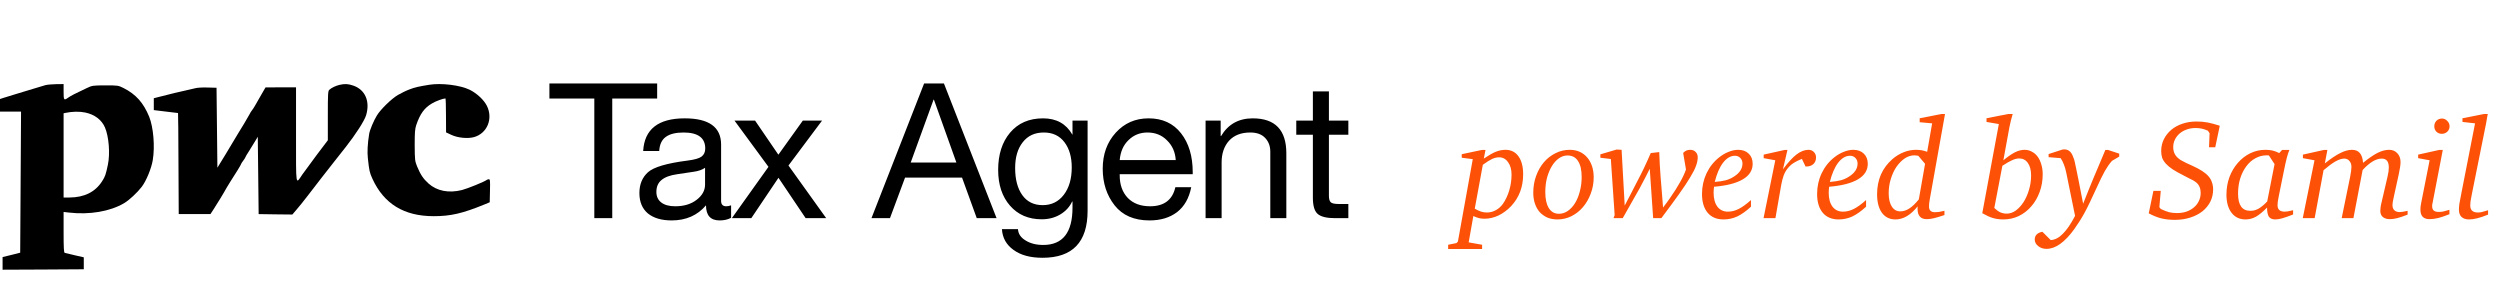
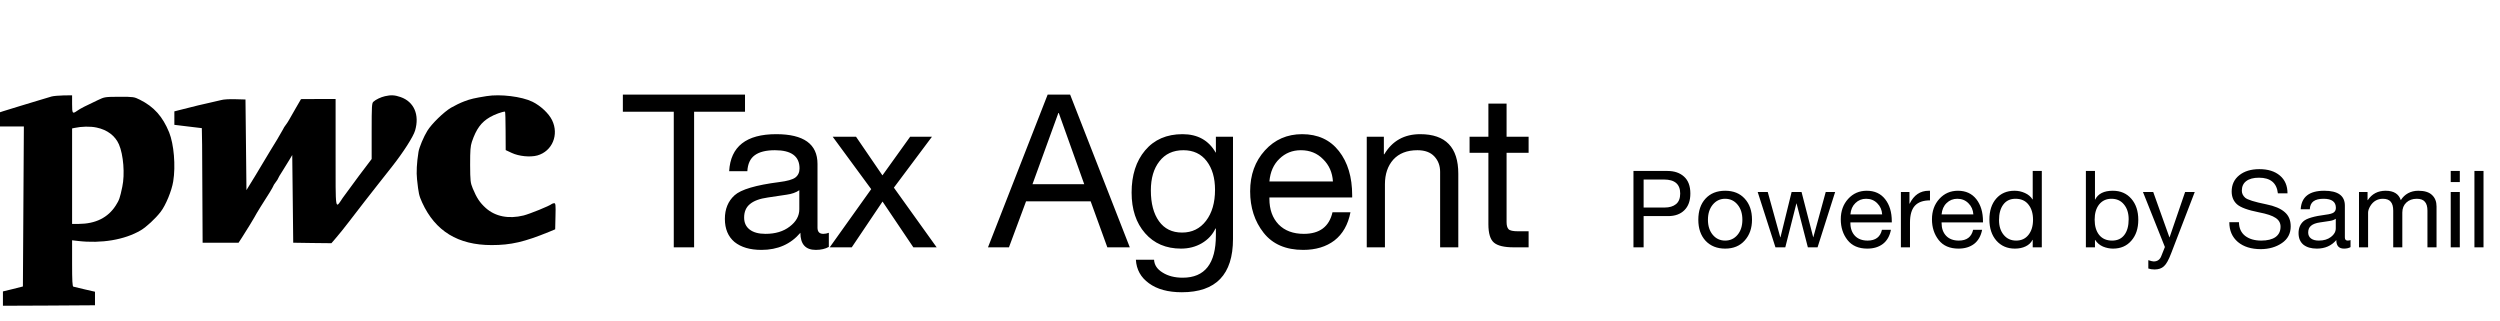
- <svg xmlns="http://www.w3.org/2000/svg" width="212" height="24" viewBox="0 0 212 24" fill="none">
+ <svg xmlns="http://www.w3.org/2000/svg" width="187" height="24" viewBox="0 0 187 24" fill="none">
  <path d="M3.862 7.217C3.724 7.261 3.36 7.37 3.061 7.457C2.762 7.552 2.055 7.763 1.494 7.931C0.933 8.099 0.364 8.274 0.24 8.317L0 8.397V8.929V9.461H0.896H1.785L1.749 15.445L1.713 21.428L0.969 21.617L0.219 21.799V22.339V22.871L3.666 22.856L7.105 22.834V22.324V21.821L6.34 21.646C5.918 21.544 5.531 21.457 5.488 21.442C5.415 21.42 5.393 21.012 5.393 19.693V17.973L5.83 18.024C7.586 18.228 9.321 17.937 10.523 17.23C10.946 16.982 11.631 16.348 12.017 15.845C12.396 15.357 12.848 14.264 12.957 13.564C13.147 12.406 13.008 10.788 12.651 9.899C12.163 8.711 11.514 7.982 10.458 7.457C10.028 7.246 9.999 7.239 8.927 7.239C7.849 7.246 7.827 7.246 7.324 7.486C6.42 7.909 5.99 8.128 5.772 8.288C5.422 8.536 5.393 8.499 5.393 7.785V7.129L4.759 7.137C4.402 7.144 4.001 7.18 3.862 7.217ZM7.229 9.542C8.024 9.709 8.614 10.154 8.898 10.802C9.233 11.575 9.35 13.04 9.146 13.98C8.971 14.81 8.92 14.964 8.658 15.372C8.075 16.283 7.149 16.742 5.888 16.749H5.393V13.178V9.607L5.56 9.571C6.1 9.454 6.756 9.44 7.229 9.542Z" fill="black" />
  <path d="M28.798 7.195C28.485 7.267 28.113 7.442 27.931 7.61C27.814 7.712 27.8 7.909 27.8 9.811V11.895L26.867 13.127C26.357 13.812 25.803 14.562 25.635 14.803C25.06 15.655 25.103 15.932 25.103 11.421V7.406H23.813L22.516 7.413L22.152 8.04C21.955 8.39 21.715 8.798 21.627 8.958C21.54 9.111 21.423 9.293 21.365 9.359C21.306 9.425 21.212 9.578 21.154 9.702C21.059 9.891 20.425 10.955 20.221 11.268C20.184 11.327 19.936 11.735 19.674 12.179C19.412 12.617 19.164 13.032 19.128 13.09C19.091 13.149 18.916 13.425 18.748 13.71L18.435 14.22L18.399 10.831L18.362 7.442L17.597 7.421C17.153 7.406 16.708 7.435 16.54 7.486C16.38 7.53 15.972 7.625 15.629 7.697C15.076 7.814 14.77 7.894 13.407 8.237L13.042 8.331V8.834V9.337L14.063 9.461C14.624 9.527 15.09 9.585 15.097 9.585C15.112 9.592 15.127 11.516 15.134 13.87L15.156 18.155H16.497H17.845L18.107 17.754C18.377 17.346 19.047 16.246 19.215 15.925C19.273 15.83 19.397 15.619 19.499 15.459C20.017 14.664 20.439 13.965 20.439 13.921C20.439 13.892 20.519 13.761 20.622 13.63C20.724 13.498 20.804 13.367 20.804 13.345C20.804 13.316 20.942 13.076 21.117 12.813C21.285 12.544 21.525 12.158 21.642 11.961L21.86 11.596L21.897 14.876L21.933 18.155L23.362 18.177L24.79 18.192L25.147 17.776C25.351 17.543 25.767 17.026 26.073 16.625C26.831 15.634 27.785 14.409 28.31 13.746C28.55 13.447 29.002 12.872 29.316 12.471C30.161 11.4 30.919 10.219 31.05 9.76C31.393 8.587 30.97 7.61 29.964 7.26C29.527 7.107 29.243 7.093 28.798 7.195Z" fill="black" />
  <path d="M36.397 7.189C35.494 7.335 35.195 7.401 34.721 7.583C34.444 7.685 34 7.904 33.737 8.057C33.205 8.37 32.287 9.259 31.966 9.784C31.697 10.214 31.354 11.03 31.303 11.365C31.172 12.189 31.136 12.888 31.194 13.413C31.311 14.492 31.34 14.623 31.58 15.155C32.557 17.29 34.262 18.332 36.776 18.332C38.219 18.332 39.218 18.099 41.076 17.341L41.528 17.152L41.55 16.175C41.572 15.33 41.557 15.198 41.455 15.198C41.397 15.198 41.317 15.228 41.273 15.257C41.105 15.403 39.626 16 39.167 16.117C38.044 16.394 37.053 16.197 36.339 15.563C35.887 15.155 35.661 14.812 35.363 14.098C35.188 13.661 35.173 13.559 35.166 12.32C35.166 11.22 35.188 10.943 35.297 10.607C35.625 9.645 35.989 9.143 36.645 8.764C36.973 8.567 37.578 8.348 37.775 8.348C37.797 8.348 37.819 8.997 37.819 9.784L37.826 11.227L38.278 11.438C38.817 11.693 39.662 11.773 40.194 11.628C41.309 11.314 41.827 10.075 41.295 8.989C41.047 8.479 40.435 7.911 39.83 7.612C39.028 7.219 37.425 7.022 36.397 7.189Z" fill="black" />
  <path d="M55.727 7.076V8.356H51.919V18.5H50.398V8.356H46.59V7.076H55.727ZM58.061 10.036C60.119 10.036 61.149 10.777 61.149 12.26V17.028C61.149 17.337 61.293 17.492 61.581 17.492C61.719 17.492 61.858 17.465 61.997 17.412V18.468C61.73 18.617 61.405 18.692 61.021 18.692C60.253 18.692 59.869 18.265 59.869 17.412C59.143 18.265 58.173 18.692 56.957 18.692C56.103 18.692 55.431 18.495 54.941 18.1C54.461 17.695 54.221 17.119 54.221 16.372C54.221 15.636 54.461 15.049 54.941 14.612C55.421 14.175 56.535 13.844 58.285 13.62C58.882 13.545 59.282 13.433 59.485 13.284C59.698 13.124 59.805 12.895 59.805 12.596C59.805 11.689 59.191 11.236 57.965 11.236C57.293 11.236 56.786 11.364 56.445 11.62C56.114 11.865 55.933 12.26 55.901 12.804H54.541C54.647 10.959 55.821 10.036 58.061 10.036ZM55.661 16.276C55.661 16.66 55.799 16.959 56.077 17.172C56.354 17.385 56.749 17.492 57.261 17.492C57.997 17.492 58.599 17.311 59.069 16.948C59.549 16.585 59.789 16.153 59.789 15.652V14.228C59.543 14.399 59.223 14.511 58.829 14.564L57.437 14.772C56.829 14.857 56.381 15.023 56.093 15.268C55.805 15.503 55.661 15.839 55.661 16.276ZM64.031 10.228L65.999 13.108H66.014L68.079 10.228H69.71L66.862 14.036L70.062 18.5H68.319L66.014 15.076L63.711 18.5H62.062L65.166 14.148L62.286 10.228H64.031ZM80.045 7.076L84.509 18.5H82.829L81.581 15.06H76.749L75.469 18.5H73.901L78.365 7.076H80.045ZM79.165 8.452L77.229 13.78H81.101L79.197 8.452H79.165ZM88.452 10.036C89.583 10.036 90.409 10.495 90.932 11.412H90.948V10.228H92.228V17.876C92.228 20.532 90.953 21.86 88.404 21.86C87.369 21.86 86.548 21.636 85.94 21.188C85.332 20.751 85.007 20.164 84.964 19.428H86.324C86.345 19.823 86.559 20.143 86.964 20.388C87.369 20.644 87.871 20.772 88.468 20.772C90.121 20.772 90.948 19.716 90.948 17.604V17.092H90.916C90.703 17.551 90.361 17.919 89.892 18.196C89.433 18.463 88.916 18.596 88.34 18.596C87.22 18.596 86.324 18.212 85.652 17.444C84.98 16.676 84.644 15.663 84.644 14.404C84.644 13.103 84.98 12.052 85.652 11.252C86.335 10.441 87.268 10.036 88.452 10.036ZM86.084 14.244C86.084 15.215 86.287 15.983 86.692 16.548C87.097 17.113 87.673 17.396 88.42 17.396C89.167 17.396 89.764 17.103 90.212 16.516C90.66 15.929 90.884 15.156 90.884 14.196C90.884 13.311 90.676 12.596 90.26 12.052C89.844 11.508 89.263 11.236 88.516 11.236C87.748 11.236 87.151 11.513 86.724 12.068C86.297 12.612 86.084 13.337 86.084 14.244ZM97.399 10.036C98.573 10.036 99.49 10.457 100.151 11.3C100.813 12.143 101.143 13.247 101.143 14.612V14.772H94.951V14.868C94.951 15.668 95.181 16.308 95.639 16.788C96.098 17.257 96.727 17.492 97.527 17.492C98.711 17.492 99.426 16.953 99.671 15.876H101.015C100.834 16.804 100.434 17.508 99.815 17.988C99.197 18.457 98.418 18.692 97.479 18.692C96.178 18.692 95.191 18.265 94.519 17.412C93.847 16.559 93.511 15.524 93.511 14.308C93.511 13.081 93.879 12.063 94.615 11.252C95.351 10.441 96.279 10.036 97.399 10.036ZM99.703 13.572C99.661 12.9 99.415 12.345 98.967 11.908C98.53 11.46 97.975 11.236 97.303 11.236C96.674 11.236 96.141 11.449 95.703 11.876C95.266 12.292 95.015 12.857 94.951 13.572H99.703ZM106.233 10.036C108.132 10.036 109.081 11.023 109.081 12.996V18.5H107.721V12.852C107.721 12.393 107.577 12.009 107.289 11.7C107.001 11.391 106.58 11.236 106.025 11.236C105.246 11.236 104.644 11.471 104.217 11.94C103.801 12.409 103.593 13.023 103.593 13.78V18.5H102.233V10.228H103.513V11.54H103.545C104.142 10.537 105.038 10.036 106.233 10.036ZM112.692 7.748V10.228H114.34V11.428H112.692V16.612C112.692 16.857 112.74 17.033 112.836 17.14C112.932 17.247 113.172 17.3 113.556 17.3H114.34V18.5H113.22C112.516 18.5 112.025 18.383 111.748 18.148C111.47 17.913 111.332 17.455 111.332 16.772V11.428H109.924V10.228H111.332V7.748H112.692Z" fill="black" />
-   <path d="M122.803 20.756L123.511 20.612L123.631 20.48L124.891 13.496L123.955 13.376V13.076L125.659 12.716H125.971L125.827 13.448C126.227 13.176 126.563 12.984 126.835 12.872C127.115 12.76 127.391 12.704 127.663 12.704C128.135 12.704 128.503 12.888 128.767 13.256C129.031 13.624 129.163 14.132 129.163 14.78C129.163 15.852 128.823 16.752 128.143 17.48C127.823 17.816 127.467 18.08 127.075 18.272C126.683 18.456 126.287 18.548 125.887 18.548C125.719 18.548 125.567 18.532 125.431 18.5C125.295 18.468 125.131 18.408 124.939 18.32L124.543 20.552L125.683 20.756V21.116H122.803V20.756ZM125.059 17.696C125.259 17.808 125.439 17.892 125.599 17.948C125.759 17.996 125.923 18.02 126.091 18.02C126.355 18.02 126.603 17.956 126.835 17.828C127.075 17.7 127.279 17.52 127.447 17.288C127.679 16.952 127.859 16.568 127.987 16.136C128.115 15.704 128.179 15.26 128.179 14.804C128.179 14.372 128.079 14.02 127.879 13.748C127.687 13.476 127.435 13.34 127.123 13.34C126.923 13.34 126.723 13.388 126.523 13.484C126.331 13.572 126.071 13.736 125.743 13.976L125.059 17.696ZM133.117 12.704C133.429 12.704 133.709 12.76 133.957 12.872C134.205 12.984 134.417 13.144 134.593 13.352C134.769 13.552 134.905 13.796 135.001 14.084C135.097 14.364 135.145 14.68 135.145 15.032C135.145 15.52 135.061 15.984 134.893 16.424C134.733 16.856 134.513 17.236 134.233 17.564C133.961 17.884 133.637 18.14 133.261 18.332C132.885 18.516 132.489 18.608 132.073 18.608C131.761 18.608 131.477 18.556 131.221 18.452C130.973 18.34 130.757 18.188 130.573 17.996C130.397 17.796 130.261 17.556 130.165 17.276C130.069 16.996 130.021 16.684 130.021 16.34C130.021 15.836 130.101 15.364 130.261 14.924C130.421 14.476 130.641 14.088 130.921 13.76C131.201 13.432 131.529 13.176 131.905 12.992C132.281 12.8 132.685 12.704 133.117 12.704ZM132.925 13.184C132.661 13.184 132.413 13.268 132.181 13.436C131.957 13.596 131.761 13.816 131.593 14.096C131.425 14.376 131.289 14.704 131.185 15.08C131.089 15.456 131.041 15.86 131.041 16.292C131.041 16.876 131.141 17.328 131.341 17.648C131.541 17.968 131.825 18.128 132.193 18.128C132.465 18.128 132.717 18.048 132.949 17.888C133.181 17.728 133.385 17.508 133.561 17.228C133.737 16.94 133.873 16.608 133.969 16.232C134.073 15.848 134.125 15.44 134.125 15.008C134.125 14.416 134.021 13.964 133.813 13.652C133.613 13.34 133.317 13.184 132.925 13.184ZM136.923 18.236L136.599 13.484L135.711 13.376V13.088L137.091 12.68L137.511 12.704L137.775 17.432C137.991 17.016 138.183 16.648 138.351 16.328C138.519 16.008 138.667 15.72 138.795 15.464C138.931 15.208 139.051 14.976 139.155 14.768C139.259 14.56 139.355 14.364 139.443 14.18C139.531 13.988 139.619 13.796 139.707 13.604C139.795 13.412 139.887 13.204 139.983 12.98L140.703 12.896C140.719 13.272 140.735 13.636 140.751 13.988C140.775 14.332 140.799 14.688 140.823 15.056C140.855 15.416 140.887 15.804 140.919 16.22C140.951 16.636 140.987 17.096 141.027 17.6C141.163 17.416 141.271 17.272 141.351 17.168C141.431 17.056 141.519 16.932 141.615 16.796C141.967 16.292 142.251 15.844 142.467 15.452C142.691 15.06 142.859 14.7 142.971 14.372L142.731 12.968C142.827 12.872 142.919 12.804 143.007 12.764C143.103 12.724 143.211 12.704 143.331 12.704C143.523 12.704 143.675 12.764 143.787 12.884C143.907 12.996 143.967 13.148 143.967 13.34C143.967 13.556 143.919 13.796 143.823 14.06C143.735 14.316 143.571 14.64 143.331 15.032C143.099 15.424 142.783 15.9 142.383 16.46C141.991 17.012 141.491 17.692 140.883 18.5H140.187L139.899 14.312C139.763 14.584 139.627 14.852 139.491 15.116C139.363 15.372 139.211 15.66 139.035 15.98C138.859 16.292 138.655 16.652 138.423 17.06C138.199 17.46 137.927 17.94 137.607 18.5H136.827L136.923 18.236ZM148.482 17.528C148.074 17.904 147.686 18.18 147.318 18.356C146.95 18.524 146.562 18.608 146.154 18.608C145.578 18.608 145.13 18.42 144.81 18.044C144.49 17.66 144.33 17.128 144.33 16.448C144.33 15.824 144.458 15.24 144.714 14.696C144.978 14.144 145.342 13.688 145.806 13.328C146.062 13.128 146.326 12.976 146.598 12.872C146.878 12.76 147.146 12.704 147.402 12.704C147.77 12.704 148.066 12.812 148.29 13.028C148.514 13.244 148.626 13.532 148.626 13.892C148.626 14.444 148.346 14.884 147.786 15.212C147.226 15.54 146.414 15.748 145.35 15.836C145.326 16.028 145.314 16.2 145.314 16.352C145.314 16.848 145.422 17.24 145.638 17.528C145.854 17.808 146.15 17.948 146.526 17.948C146.83 17.948 147.134 17.872 147.438 17.72C147.742 17.568 148.09 17.316 148.482 16.964V17.528ZM145.41 15.428C145.794 15.396 146.11 15.348 146.358 15.284C146.606 15.212 146.834 15.108 147.042 14.972C147.522 14.668 147.762 14.3 147.762 13.868C147.762 13.684 147.702 13.528 147.582 13.4C147.462 13.272 147.31 13.208 147.126 13.208C146.758 13.208 146.422 13.404 146.118 13.796C145.822 14.18 145.586 14.724 145.41 15.428ZM150.544 13.592L149.56 13.412V13.112L151.336 12.716H151.576L151.192 14.36C151.624 13.776 152.008 13.356 152.344 13.1C152.688 12.836 153.028 12.704 153.364 12.704C153.548 12.704 153.7 12.768 153.82 12.896C153.94 13.016 154 13.168 154 13.352C154 13.584 153.924 13.772 153.772 13.916C153.62 14.052 153.42 14.12 153.172 14.12H153.112L152.8 13.472C152.52 13.584 152.28 13.704 152.08 13.832C151.888 13.96 151.724 14.112 151.588 14.288C151.452 14.456 151.34 14.656 151.252 14.888C151.172 15.112 151.104 15.376 151.048 15.68L150.556 18.5H149.548L150.544 13.592ZM158.243 17.528C157.835 17.904 157.447 18.18 157.079 18.356C156.711 18.524 156.323 18.608 155.915 18.608C155.339 18.608 154.891 18.42 154.571 18.044C154.251 17.66 154.091 17.128 154.091 16.448C154.091 15.824 154.219 15.24 154.475 14.696C154.739 14.144 155.103 13.688 155.567 13.328C155.823 13.128 156.087 12.976 156.359 12.872C156.639 12.76 156.907 12.704 157.163 12.704C157.531 12.704 157.827 12.812 158.051 13.028C158.275 13.244 158.387 13.532 158.387 13.892C158.387 14.444 158.107 14.884 157.547 15.212C156.987 15.54 156.175 15.748 155.111 15.836C155.087 16.028 155.075 16.2 155.075 16.352C155.075 16.848 155.183 17.24 155.399 17.528C155.615 17.808 155.911 17.948 156.287 17.948C156.591 17.948 156.895 17.872 157.199 17.72C157.503 17.568 157.851 17.316 158.243 16.964V17.528ZM155.171 15.428C155.555 15.396 155.871 15.348 156.119 15.284C156.367 15.212 156.595 15.108 156.803 14.972C157.283 14.668 157.523 14.3 157.523 13.868C157.523 13.684 157.463 13.528 157.343 13.4C157.223 13.272 157.071 13.208 156.887 13.208C156.519 13.208 156.183 13.404 155.879 13.796C155.583 14.18 155.347 14.724 155.171 15.428ZM164.889 18.236C164.537 18.356 164.245 18.444 164.013 18.5C163.781 18.556 163.573 18.584 163.389 18.584C162.869 18.584 162.609 18.292 162.609 17.708C162.609 17.668 162.609 17.636 162.609 17.612C162.609 17.588 162.613 17.548 162.621 17.492C162.029 18.236 161.401 18.608 160.737 18.608C160.249 18.608 159.865 18.42 159.585 18.044C159.313 17.66 159.177 17.136 159.177 16.472C159.177 15.864 159.285 15.308 159.501 14.804C159.725 14.3 160.049 13.864 160.473 13.496C160.769 13.24 161.089 13.044 161.433 12.908C161.777 12.772 162.125 12.704 162.477 12.704C162.645 12.704 162.801 12.716 162.945 12.74C163.089 12.764 163.249 12.808 163.425 12.872L163.845 10.46L162.789 10.364V10.028L164.625 9.668H164.937L163.653 16.856C163.629 17.008 163.609 17.136 163.593 17.24C163.585 17.336 163.581 17.428 163.581 17.516C163.581 17.836 163.749 17.996 164.085 17.996C164.197 17.996 164.309 17.988 164.421 17.972C164.533 17.956 164.689 17.924 164.889 17.876V18.236ZM163.245 13.892L162.669 13.208C162.581 13.192 162.513 13.184 162.465 13.184C162.425 13.176 162.385 13.172 162.345 13.172C162.057 13.172 161.781 13.26 161.517 13.436C161.261 13.612 161.029 13.848 160.821 14.144C160.621 14.44 160.461 14.784 160.341 15.176C160.221 15.56 160.161 15.964 160.161 16.388C160.161 16.868 160.249 17.244 160.425 17.516C160.601 17.788 160.841 17.924 161.145 17.924C161.401 17.924 161.653 17.844 161.901 17.684C162.157 17.524 162.429 17.264 162.717 16.904L163.245 13.892ZM169.501 10.52L168.457 10.34V10.028L170.281 9.668H170.677C170.621 9.844 170.569 10.032 170.521 10.232C170.473 10.424 170.433 10.604 170.401 10.772L169.885 13.592C170.277 13.272 170.609 13.044 170.881 12.908C171.161 12.772 171.425 12.704 171.673 12.704C171.905 12.704 172.113 12.756 172.297 12.86C172.489 12.956 172.653 13.096 172.789 13.28C172.925 13.464 173.029 13.684 173.101 13.94C173.181 14.188 173.221 14.468 173.221 14.78C173.221 15.316 173.133 15.82 172.957 16.292C172.789 16.756 172.553 17.16 172.249 17.504C171.953 17.848 171.601 18.12 171.193 18.32C170.785 18.512 170.349 18.608 169.885 18.608C169.565 18.608 169.269 18.568 168.997 18.488C168.733 18.408 168.433 18.272 168.097 18.08L169.501 10.52ZM169.117 17.636C169.301 17.812 169.473 17.936 169.633 18.008C169.801 18.08 169.981 18.116 170.173 18.116C170.437 18.116 170.693 18.028 170.941 17.852C171.189 17.668 171.409 17.428 171.601 17.132C171.793 16.828 171.945 16.484 172.057 16.1C172.177 15.708 172.237 15.3 172.237 14.876C172.237 14.428 172.145 14.076 171.961 13.82C171.785 13.564 171.541 13.436 171.229 13.436C171.045 13.436 170.849 13.484 170.641 13.58C170.433 13.668 170.153 13.828 169.801 14.06L169.117 17.636ZM173.902 20.36C174.262 20.336 174.602 20.16 174.922 19.832C175.25 19.512 175.598 19.004 175.966 18.308L175.222 14.66C175.166 14.38 175.098 14.144 175.018 13.952C174.946 13.752 174.854 13.572 174.742 13.412L173.722 13.328V13.064L174.898 12.68C174.938 12.672 174.99 12.668 175.054 12.668C175.366 12.668 175.598 12.836 175.75 13.172C175.782 13.252 175.81 13.324 175.834 13.388C175.866 13.452 175.898 13.552 175.93 13.688C175.962 13.824 176.002 14.012 176.05 14.252C176.098 14.492 176.166 14.824 176.254 15.248L176.65 17.276C176.842 16.804 177.006 16.392 177.142 16.04C177.286 15.688 177.426 15.348 177.562 15.02C177.698 14.692 177.842 14.352 177.994 14C178.146 13.64 178.326 13.212 178.534 12.716H178.762L179.71 13.028V13.28L179.098 13.64C178.978 13.776 178.874 13.908 178.786 14.036C178.698 14.164 178.602 14.316 178.498 14.492C178.402 14.66 178.294 14.868 178.174 15.116C178.054 15.364 177.906 15.68 177.73 16.064C177.546 16.472 177.374 16.84 177.214 17.168C177.062 17.488 176.914 17.78 176.77 18.044C176.626 18.308 176.482 18.552 176.338 18.776C176.194 19 176.046 19.22 175.894 19.436C175.494 19.988 175.098 20.404 174.706 20.684C174.314 20.964 173.926 21.104 173.542 21.104C173.262 21.104 173.026 21.024 172.834 20.864C172.642 20.712 172.546 20.528 172.546 20.312C172.546 19.96 172.762 19.74 173.194 19.652L173.902 20.36ZM182.609 16.184H183.233L183.113 17.564L183.233 17.72C183.505 17.848 183.741 17.94 183.941 17.996C184.149 18.044 184.369 18.068 184.601 18.068C184.897 18.068 185.165 18.028 185.405 17.948C185.653 17.86 185.865 17.74 186.041 17.588C186.225 17.436 186.365 17.256 186.461 17.048C186.565 16.84 186.617 16.612 186.617 16.364C186.617 15.98 186.493 15.684 186.245 15.476C186.197 15.436 186.153 15.404 186.113 15.38C186.073 15.356 186.021 15.324 185.957 15.284C185.893 15.244 185.797 15.196 185.669 15.14C185.549 15.076 185.381 14.988 185.165 14.876C184.797 14.692 184.489 14.52 184.241 14.36C184.001 14.2 183.809 14.04 183.665 13.88C183.521 13.72 183.417 13.556 183.353 13.388C183.297 13.212 183.269 13.016 183.269 12.8C183.269 12.44 183.345 12.108 183.497 11.804C183.649 11.5 183.857 11.236 184.121 11.012C184.385 10.788 184.697 10.616 185.057 10.496C185.425 10.368 185.825 10.304 186.257 10.304C186.609 10.304 186.929 10.332 187.217 10.388C187.513 10.444 187.853 10.536 188.237 10.664L187.853 12.488H187.325L187.373 11.3L187.229 11.084C187.029 10.996 186.849 10.936 186.689 10.904C186.529 10.872 186.357 10.856 186.173 10.856C185.901 10.856 185.649 10.9 185.417 10.988C185.193 11.068 184.997 11.18 184.829 11.324C184.661 11.468 184.529 11.64 184.433 11.84C184.337 12.032 184.289 12.244 184.289 12.476C184.289 12.892 184.449 13.22 184.769 13.46C184.825 13.5 184.873 13.536 184.913 13.568C184.961 13.592 185.021 13.624 185.093 13.664C185.165 13.704 185.265 13.756 185.393 13.82C185.529 13.876 185.713 13.96 185.945 14.072C186.265 14.216 186.533 14.36 186.749 14.504C186.973 14.648 187.153 14.8 187.289 14.96C187.425 15.12 187.521 15.292 187.577 15.476C187.641 15.652 187.673 15.848 187.673 16.064C187.673 16.44 187.593 16.788 187.433 17.108C187.273 17.42 187.049 17.692 186.761 17.924C186.473 18.148 186.129 18.324 185.729 18.452C185.329 18.58 184.893 18.644 184.421 18.644C184.013 18.644 183.641 18.604 183.305 18.524C182.969 18.444 182.605 18.3 182.213 18.092L182.609 16.184ZM194.455 18.188C194.055 18.348 193.747 18.456 193.531 18.512C193.315 18.576 193.119 18.608 192.943 18.608C192.695 18.608 192.515 18.532 192.403 18.38C192.299 18.22 192.247 17.96 192.247 17.6C191.895 17.96 191.579 18.22 191.299 18.38C191.019 18.532 190.727 18.608 190.423 18.608C189.919 18.608 189.523 18.42 189.235 18.044C188.947 17.668 188.803 17.156 188.803 16.508C188.803 15.98 188.887 15.484 189.055 15.02C189.231 14.556 189.467 14.156 189.763 13.82C190.059 13.476 190.407 13.204 190.807 13.004C191.215 12.804 191.647 12.704 192.103 12.704C192.327 12.704 192.527 12.724 192.703 12.764C192.879 12.804 193.071 12.876 193.279 12.98L193.519 12.716H194.143C194.007 13.004 193.855 13.576 193.687 14.432L193.255 16.556C193.207 16.788 193.175 16.964 193.159 17.084C193.143 17.196 193.135 17.304 193.135 17.408C193.135 17.768 193.339 17.948 193.747 17.948C193.819 17.948 193.903 17.94 193.999 17.924C194.095 17.908 194.247 17.876 194.455 17.828V18.188ZM192.883 13.916L192.403 13.184C192.363 13.176 192.327 13.172 192.295 13.172C192.263 13.172 192.235 13.172 192.211 13.172C191.867 13.172 191.547 13.256 191.251 13.424C190.955 13.584 190.699 13.812 190.483 14.108C190.267 14.396 190.095 14.74 189.967 15.14C189.847 15.532 189.787 15.96 189.787 16.424C189.787 17.392 190.131 17.876 190.819 17.876C190.939 17.876 191.055 17.864 191.167 17.84C191.279 17.808 191.391 17.764 191.503 17.708C191.615 17.644 191.731 17.564 191.851 17.468C191.979 17.364 192.115 17.236 192.259 17.084L192.883 13.916ZM196.27 13.592L195.286 13.412V13.112L197.062 12.716H197.362L197.146 13.856C197.658 13.448 198.094 13.156 198.454 12.98C198.814 12.796 199.146 12.704 199.45 12.704C200.026 12.704 200.338 13.072 200.386 13.808C200.858 13.424 201.266 13.144 201.61 12.968C201.962 12.792 202.29 12.704 202.594 12.704C202.882 12.704 203.114 12.8 203.29 12.992C203.474 13.184 203.566 13.432 203.566 13.736C203.566 13.856 203.554 13.996 203.53 14.156C203.506 14.316 203.47 14.512 203.422 14.744L203.014 16.604C202.958 16.86 202.922 17.036 202.906 17.132C202.89 17.228 202.882 17.316 202.882 17.396C202.882 17.58 202.934 17.724 203.038 17.828C203.15 17.932 203.298 17.984 203.482 17.984C203.65 17.984 203.878 17.948 204.166 17.876V18.2C203.798 18.344 203.502 18.444 203.278 18.5C203.062 18.556 202.858 18.584 202.666 18.584C202.41 18.584 202.21 18.524 202.066 18.404C201.922 18.284 201.85 18.108 201.85 17.876C201.85 17.796 201.858 17.696 201.874 17.576C201.89 17.448 201.914 17.324 201.946 17.204L202.462 14.984C202.502 14.816 202.53 14.672 202.546 14.552C202.562 14.424 202.57 14.304 202.57 14.192C202.57 13.696 202.37 13.448 201.97 13.448C201.482 13.448 200.942 13.772 200.35 14.42L199.57 18.5H198.574L199.294 14.984C199.366 14.616 199.402 14.34 199.402 14.156C199.402 13.948 199.346 13.78 199.234 13.652C199.122 13.516 198.974 13.448 198.79 13.448C198.582 13.448 198.334 13.528 198.046 13.688C197.766 13.848 197.43 14.096 197.038 14.432L196.282 18.5H195.274L196.27 13.592ZM207.076 10.052C207.252 10.052 207.404 10.12 207.532 10.256C207.66 10.384 207.724 10.536 207.724 10.712C207.724 10.888 207.66 11.04 207.532 11.168C207.404 11.288 207.248 11.348 207.064 11.348C206.88 11.348 206.728 11.288 206.608 11.168C206.488 11.048 206.428 10.896 206.428 10.712C206.428 10.528 206.488 10.372 206.608 10.244C206.736 10.116 206.892 10.052 207.076 10.052ZM207.712 18.164C207.352 18.308 207.036 18.416 206.764 18.488C206.5 18.552 206.252 18.584 206.02 18.584C205.508 18.584 205.252 18.316 205.252 17.78C205.252 17.692 205.256 17.604 205.264 17.516C205.28 17.42 205.3 17.304 205.324 17.168L206.032 13.592L205.06 13.412V13.112L206.836 12.716H207.148L206.284 17.204C206.268 17.252 206.256 17.308 206.248 17.372C206.248 17.428 206.248 17.472 206.248 17.504C206.248 17.816 206.432 17.972 206.8 17.972C206.928 17.972 207.056 17.96 207.184 17.936C207.312 17.904 207.488 17.856 207.712 17.792V18.164ZM210.989 18.2C210.629 18.344 210.321 18.448 210.065 18.512C209.809 18.576 209.577 18.608 209.369 18.608C209.097 18.608 208.885 18.536 208.733 18.392C208.589 18.248 208.517 18.048 208.517 17.792C208.517 17.664 208.529 17.496 208.553 17.288C208.585 17.08 208.645 16.764 208.733 16.34L209.885 10.46L208.817 10.34V10.028L210.641 9.668H210.965C210.949 9.732 210.937 9.788 210.929 9.836C210.921 9.884 210.909 9.952 210.893 10.04C210.877 10.112 210.865 10.184 210.857 10.256C210.849 10.328 210.837 10.396 210.821 10.46L209.609 16.484C209.561 16.74 209.525 16.936 209.501 17.072C209.485 17.2 209.477 17.316 209.477 17.42C209.477 17.82 209.693 18.02 210.125 18.02C210.221 18.02 210.329 18.008 210.449 17.984C210.577 17.952 210.757 17.9 210.989 17.828V18.2Z" fill="#FD5108" />
+   <path d="M124.727 12.788C125.244 12.788 125.657 12.929 125.967 13.212C126.281 13.495 126.439 13.916 126.439 14.476C126.439 15.015 126.289 15.431 125.991 15.724C125.697 16.017 125.292 16.164 124.775 16.164H122.943V18.5H122.183V12.788H124.727ZM124.511 15.524C124.873 15.524 125.159 15.439 125.367 15.268C125.575 15.097 125.679 14.833 125.679 14.476C125.679 13.777 125.273 13.428 124.463 13.428H122.943V15.524H124.511ZM129.042 14.268C129.661 14.268 130.149 14.465 130.506 14.86C130.869 15.255 131.05 15.78 131.05 16.436C131.05 17.065 130.869 17.583 130.506 17.988C130.149 18.393 129.661 18.596 129.042 18.596C128.434 18.596 127.946 18.401 127.578 18.012C127.215 17.617 127.034 17.092 127.034 16.436C127.034 15.775 127.213 15.249 127.57 14.86C127.933 14.465 128.423 14.268 129.042 14.268ZM127.754 16.436C127.754 16.9 127.874 17.276 128.114 17.564C128.354 17.852 128.663 17.996 129.042 17.996C129.415 17.996 129.722 17.855 129.962 17.572C130.207 17.284 130.33 16.905 130.33 16.436C130.33 15.972 130.21 15.596 129.97 15.308C129.73 15.015 129.418 14.868 129.034 14.868C128.666 14.868 128.359 15.015 128.114 15.308C127.874 15.601 127.754 15.977 127.754 16.436ZM132.228 14.364L133.164 17.748H133.18L134.012 14.364H134.756L135.628 17.748H135.636L136.564 14.364H137.268L135.956 18.492L135.948 18.5H135.228L134.38 15.212H134.372L133.54 18.5H132.804L131.476 14.364H132.228ZM139.634 14.268C140.221 14.268 140.68 14.479 141.01 14.9C141.341 15.321 141.506 15.873 141.506 16.556V16.636H138.41V16.684C138.41 17.084 138.525 17.404 138.754 17.644C138.984 17.879 139.298 17.996 139.698 17.996C140.29 17.996 140.648 17.727 140.77 17.188H141.442C141.352 17.652 141.152 18.004 140.842 18.244C140.533 18.479 140.144 18.596 139.674 18.596C139.024 18.596 138.53 18.383 138.194 17.956C137.858 17.529 137.69 17.012 137.69 16.404C137.69 15.791 137.874 15.281 138.242 14.876C138.61 14.471 139.074 14.268 139.634 14.268ZM140.786 16.036C140.765 15.7 140.642 15.423 140.418 15.204C140.2 14.98 139.922 14.868 139.586 14.868C139.272 14.868 139.005 14.975 138.786 15.188C138.568 15.396 138.442 15.679 138.41 16.036H140.786ZM144.363 14.268V14.988C143.851 14.988 143.472 15.124 143.227 15.396C142.987 15.663 142.867 16.081 142.867 16.652V18.5H142.187V14.364H142.827V15.236H142.843C143.158 14.591 143.632 14.268 144.267 14.268H144.363ZM146.455 14.268C147.041 14.268 147.5 14.479 147.831 14.9C148.161 15.321 148.327 15.873 148.327 16.556V16.636H145.231V16.684C145.231 17.084 145.345 17.404 145.575 17.644C145.804 17.879 146.119 17.996 146.519 17.996C147.111 17.996 147.468 17.727 147.591 17.188H148.263C148.172 17.652 147.972 18.004 147.663 18.244C147.353 18.479 146.964 18.596 146.495 18.596C145.844 18.596 145.351 18.383 145.015 17.956C144.679 17.529 144.511 17.012 144.511 16.404C144.511 15.791 144.695 15.281 145.063 14.876C145.431 14.471 145.895 14.268 146.455 14.268ZM147.607 16.036C147.585 15.7 147.463 15.423 147.239 15.204C147.02 14.98 146.743 14.868 146.407 14.868C146.092 14.868 145.825 14.975 145.607 15.188C145.388 15.396 145.263 15.679 145.231 16.036H147.607ZM152.727 12.788V18.5H152.047V17.94H152.031C151.925 18.153 151.754 18.316 151.519 18.428C151.29 18.54 151.021 18.596 150.711 18.596C150.141 18.596 149.679 18.396 149.327 17.996C148.981 17.596 148.807 17.071 148.807 16.42C148.807 15.769 148.975 15.249 149.311 14.86C149.653 14.465 150.111 14.268 150.687 14.268C150.959 14.268 151.218 14.324 151.463 14.436C151.714 14.548 151.903 14.708 152.031 14.916H152.047V12.788H152.727ZM149.527 16.468C149.527 16.921 149.645 17.289 149.879 17.572C150.114 17.855 150.423 17.996 150.807 17.996C151.197 17.996 151.503 17.855 151.727 17.572C151.957 17.284 152.071 16.905 152.071 16.436C152.071 15.967 151.957 15.588 151.727 15.3C151.503 15.012 151.181 14.868 150.759 14.868C150.365 14.868 150.061 15.012 149.847 15.3C149.634 15.583 149.527 15.972 149.527 16.468ZM156.704 12.788V14.924H156.72C156.939 14.487 157.379 14.268 158.04 14.268C158.616 14.268 159.078 14.468 159.424 14.868C159.771 15.268 159.944 15.793 159.944 16.444C159.944 17.089 159.771 17.609 159.424 18.004C159.083 18.399 158.627 18.596 158.056 18.596C157.8 18.596 157.55 18.545 157.304 18.444C157.059 18.337 156.864 18.172 156.72 17.948H156.704V18.5H156.024V12.788H156.704ZM156.68 16.428C156.68 16.908 156.792 17.289 157.016 17.572C157.246 17.855 157.568 17.996 157.984 17.996C158.379 17.996 158.683 17.857 158.896 17.58C159.115 17.297 159.224 16.903 159.224 16.396C159.224 15.943 159.107 15.575 158.872 15.292C158.643 15.009 158.331 14.868 157.936 14.868C157.552 14.868 157.246 15.009 157.016 15.292C156.792 15.575 156.68 15.953 156.68 16.428ZM161.062 14.364L162.27 17.748H162.286L163.446 14.364H164.166L162.406 18.94C162.22 19.436 162.038 19.761 161.862 19.916C161.692 20.076 161.46 20.156 161.166 20.156C160.985 20.156 160.828 20.132 160.694 20.084V19.46C160.886 19.524 161.02 19.556 161.094 19.556C161.377 19.556 161.569 19.417 161.67 19.14L161.934 18.476L160.294 14.364H161.062ZM169.001 12.652C169.646 12.652 170.158 12.812 170.537 13.132C170.916 13.452 171.105 13.895 171.105 14.46H170.385C170.3 13.681 169.828 13.292 168.969 13.292C168.558 13.292 168.241 13.377 168.017 13.548C167.798 13.713 167.689 13.953 167.689 14.268C167.689 14.465 167.772 14.639 167.937 14.788C168.102 14.937 168.63 15.103 169.521 15.284C170.134 15.407 170.59 15.599 170.889 15.86C171.193 16.116 171.345 16.473 171.345 16.932C171.345 17.465 171.126 17.881 170.689 18.18C170.252 18.479 169.726 18.631 169.113 18.636C168.393 18.636 167.82 18.457 167.393 18.1C166.966 17.737 166.753 17.244 166.753 16.62H167.473C167.478 17.063 167.633 17.404 167.937 17.644C168.246 17.879 168.646 17.996 169.137 17.996C169.601 17.996 169.958 17.908 170.209 17.732C170.46 17.551 170.585 17.292 170.585 16.956C170.585 16.679 170.462 16.46 170.217 16.3C169.977 16.135 169.564 15.996 168.977 15.884C168.14 15.719 167.588 15.516 167.321 15.276C167.06 15.036 166.929 14.719 166.929 14.324C166.929 13.817 167.118 13.412 167.497 13.108C167.876 12.804 168.377 12.652 169.001 12.652ZM173.852 14.268C174.882 14.268 175.396 14.639 175.396 15.38V17.764C175.396 17.919 175.468 17.996 175.612 17.996C175.682 17.996 175.751 17.983 175.82 17.956V18.484C175.687 18.559 175.524 18.596 175.332 18.596C174.948 18.596 174.756 18.383 174.756 17.956C174.394 18.383 173.908 18.596 173.3 18.596C172.874 18.596 172.538 18.497 172.292 18.3C172.052 18.097 171.932 17.809 171.932 17.436C171.932 17.068 172.052 16.775 172.292 16.556C172.532 16.337 173.09 16.172 173.964 16.06C174.263 16.023 174.463 15.967 174.564 15.892C174.671 15.812 174.724 15.697 174.724 15.548C174.724 15.095 174.418 14.868 173.804 14.868C173.468 14.868 173.215 14.932 173.044 15.06C172.879 15.183 172.788 15.38 172.772 15.652H172.092C172.146 14.729 172.732 14.268 173.852 14.268ZM172.652 17.388C172.652 17.58 172.722 17.729 172.86 17.836C172.999 17.943 173.196 17.996 173.452 17.996C173.82 17.996 174.122 17.905 174.356 17.724C174.596 17.543 174.716 17.327 174.716 17.076V16.364C174.594 16.449 174.434 16.505 174.236 16.532L173.54 16.636C173.236 16.679 173.012 16.761 172.868 16.884C172.724 17.001 172.652 17.169 172.652 17.388ZM178.445 14.268C179.048 14.268 179.427 14.503 179.581 14.972C179.72 14.748 179.901 14.575 180.125 14.452C180.355 14.329 180.608 14.268 180.885 14.268C181.355 14.268 181.699 14.375 181.917 14.588C182.141 14.796 182.253 15.081 182.253 15.444V18.5H181.573V15.756C181.573 15.457 181.509 15.236 181.381 15.092C181.259 14.943 181.056 14.868 180.773 14.868C180.453 14.868 180.192 14.964 179.989 15.156C179.792 15.343 179.693 15.591 179.693 15.9V18.5H179.013V15.756C179.013 15.457 178.952 15.236 178.829 15.092C178.707 14.943 178.509 14.868 178.237 14.868C178.04 14.868 177.861 14.913 177.701 15.004C177.541 15.095 177.405 15.233 177.293 15.42C177.187 15.601 177.133 15.764 177.133 15.908V18.5H176.453V14.364H177.093V14.972H177.109C177.419 14.503 177.864 14.268 178.445 14.268ZM183.994 12.788V13.62H183.314V12.788H183.994ZM183.994 14.364V18.5H183.314V14.364H183.994ZM185.767 12.788V18.5H185.087V12.788H185.767Z" fill="black" />
</svg>
